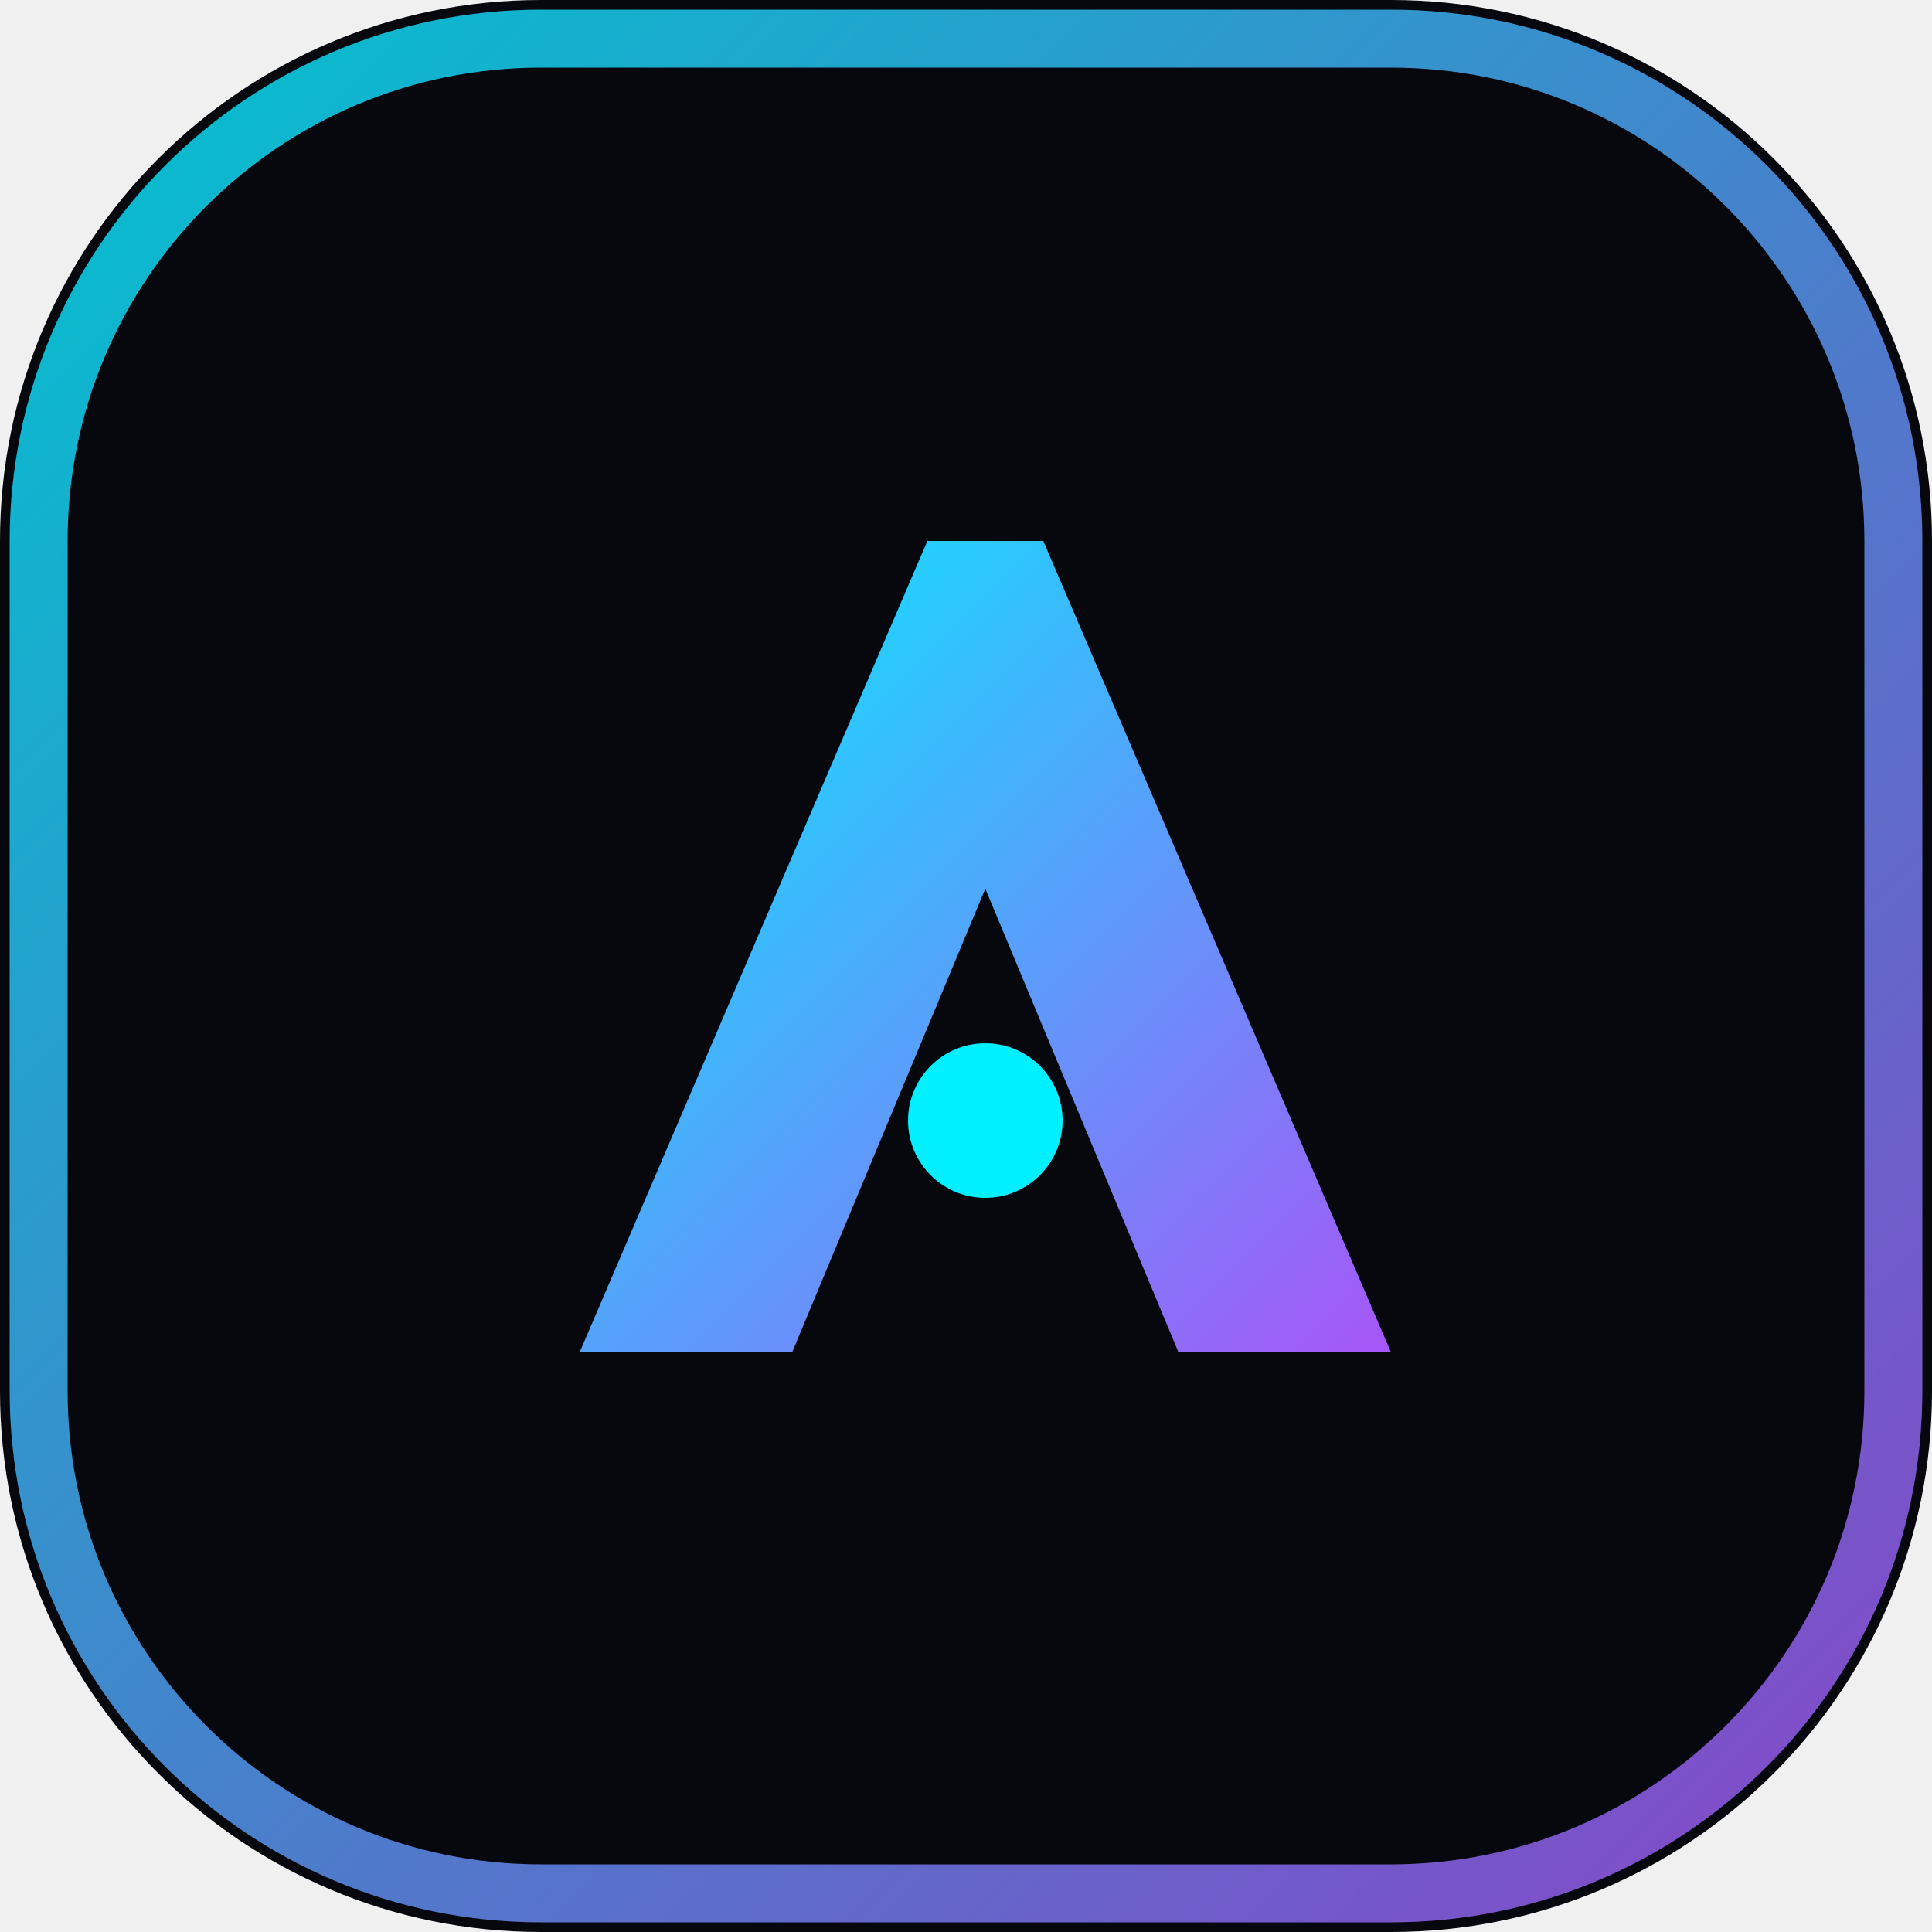
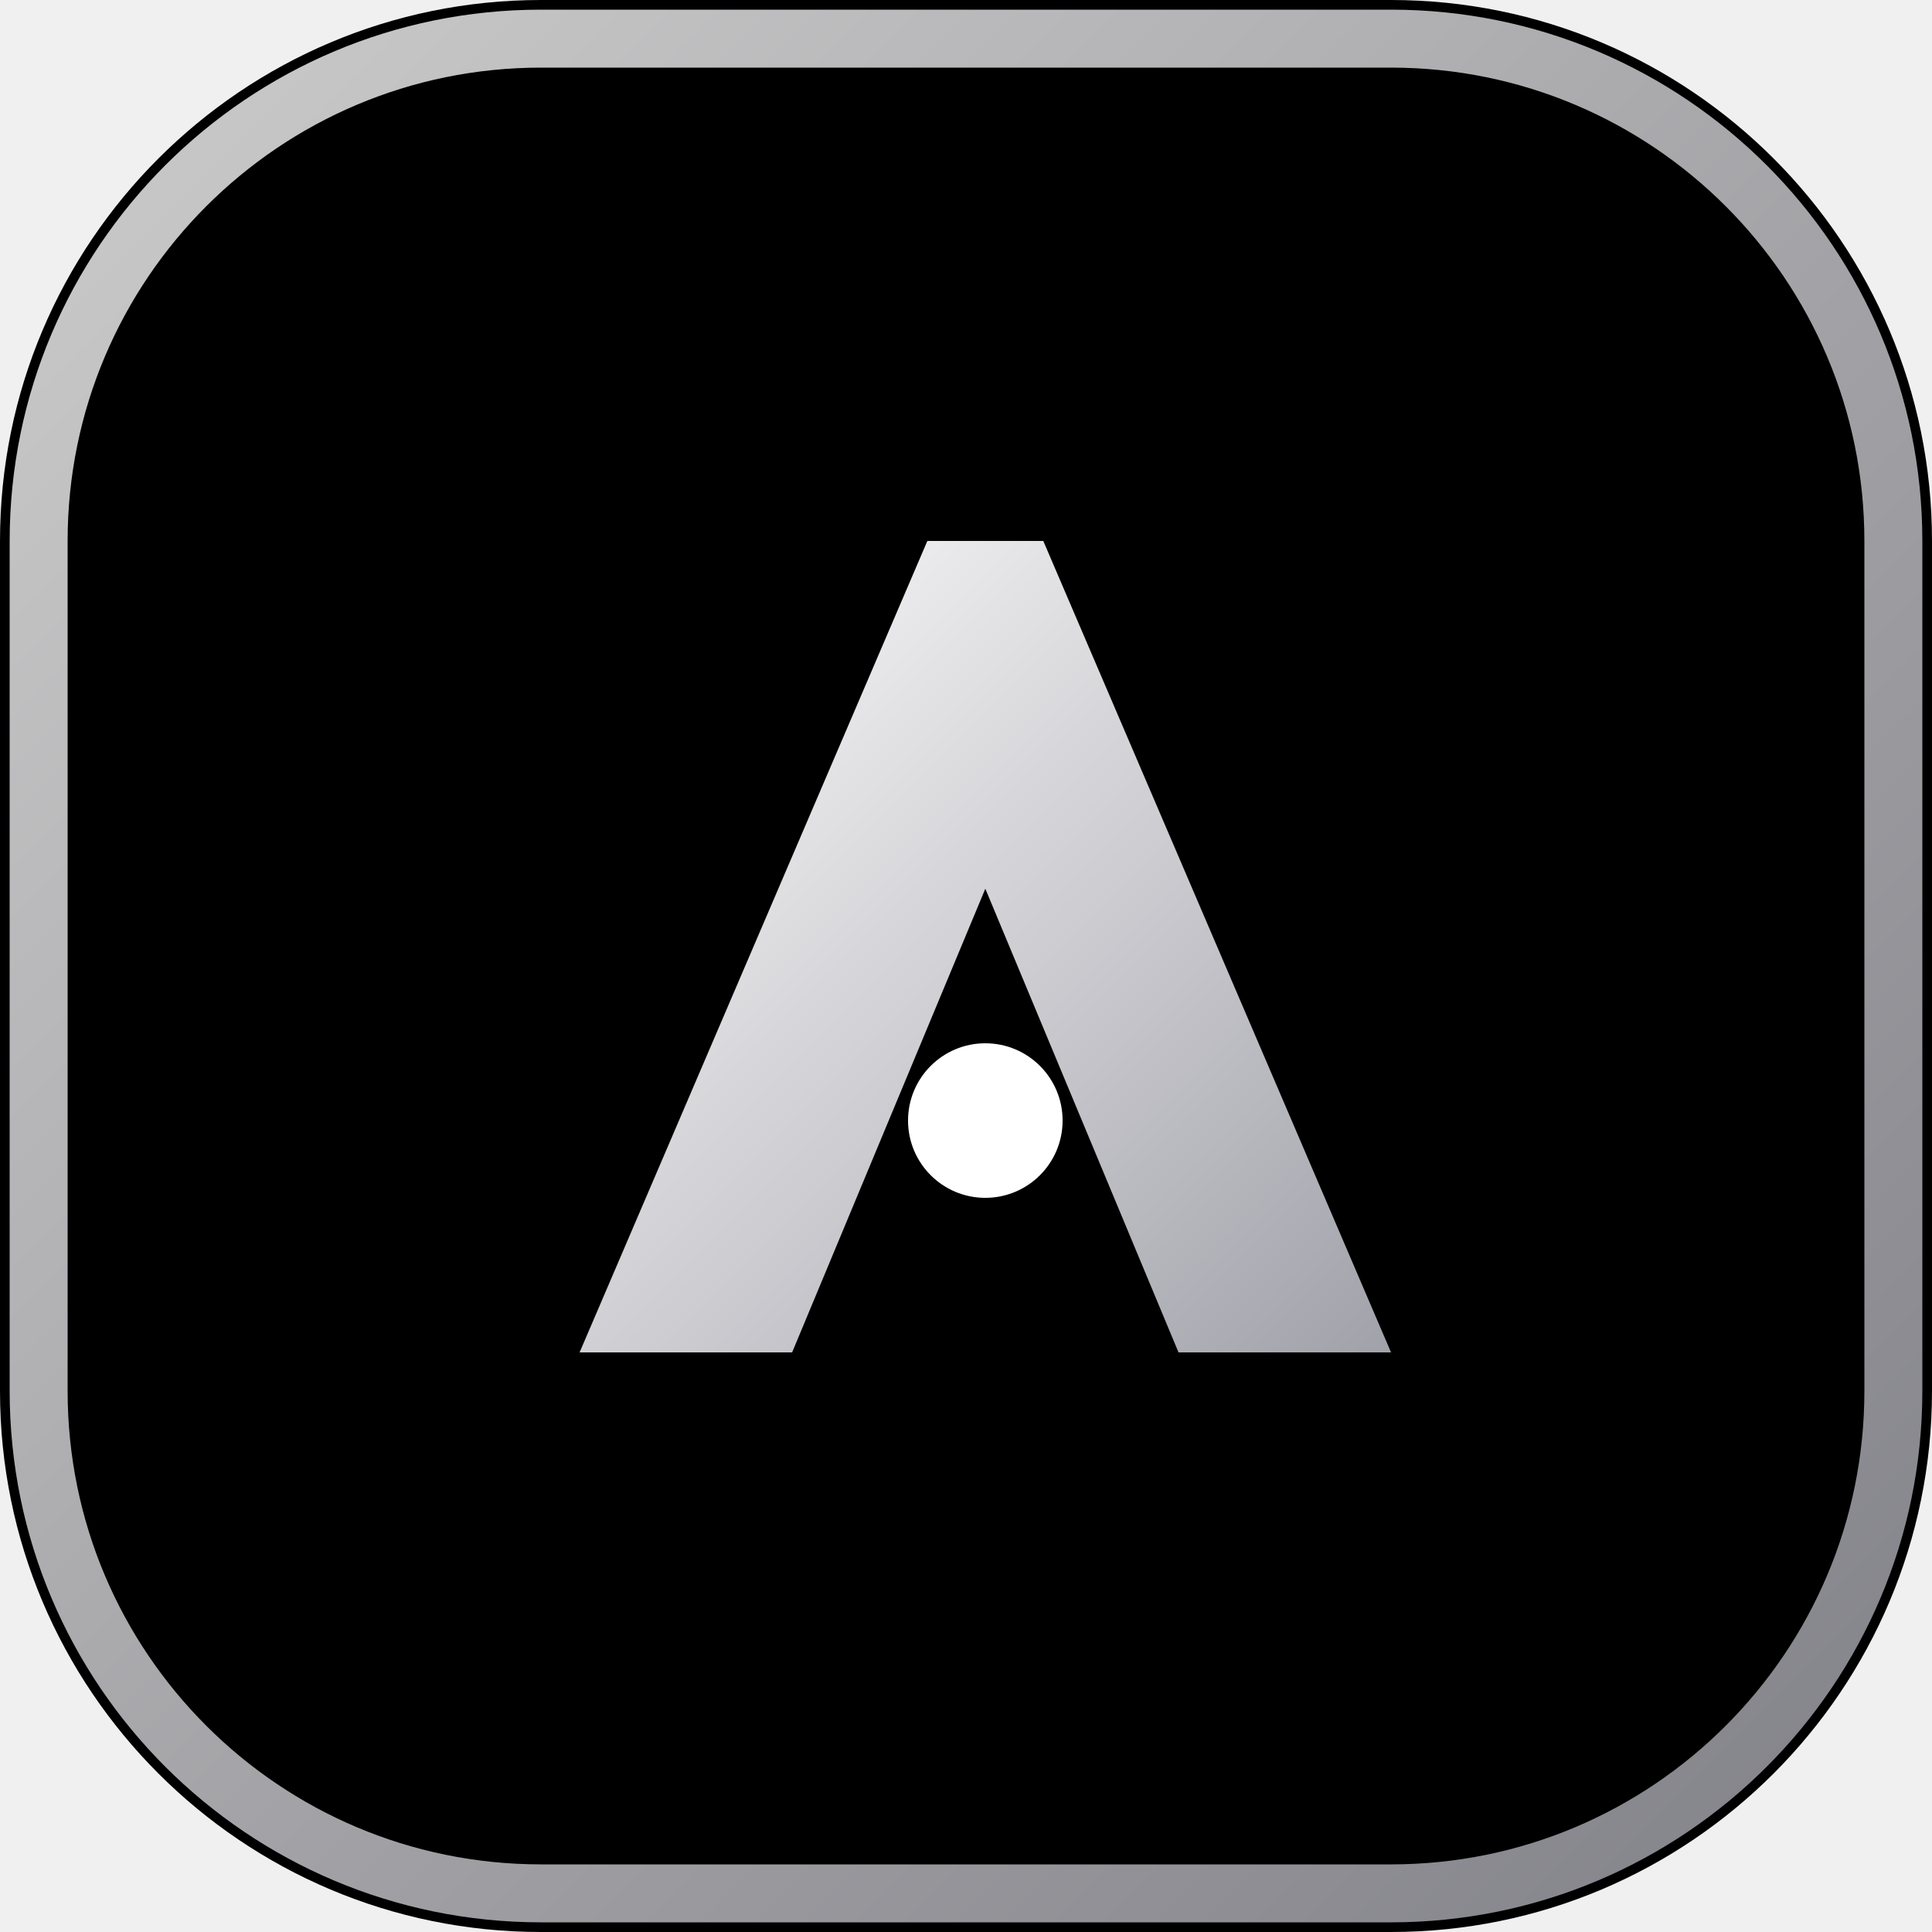
<svg xmlns="http://www.w3.org/2000/svg" viewBox="0 0 100 100">
  <defs>
-     <linearGradient id="cyberGrad" x1="0%" y1="0%" x2="100%" y2="100%">
-       <stop offset="0%" stop-color="#00f0ff" />
-       <stop offset="100%" stop-color="#a855f7" />
+     <linearGradient id="monoGrad" x1="0%" y1="0%" x2="100%" y2="100%">
+       <stop offset="0%" stop-color="#ffffff" />
+       <stop offset="100%" stop-color="#a1a1aa" />
    </linearGradient>
  </defs>
-   <rect width="100" height="100" rx="28" fill="#07080e" />
-   <rect x="2" y="2" width="96" height="96" rx="26" fill="none" stroke="url(#cyberGrad)" stroke-width="3" stroke-opacity="0.8" />
-   <path d="M30 70 L48 28 L54 28 L72 70 L61 70 L51 46 L41 70 Z" fill="url(#cyberGrad)" />
-   <circle cx="51" cy="58" r="4" fill="#00f0ff" />
+   <rect width="100" height="100" rx="28" fill="#000000" />
+   <rect x="2" y="2" width="96" height="96" rx="26" fill="none" stroke="url(#monoGrad)" stroke-width="3" stroke-opacity="0.8" />
+   <path d="M30 70 L48 28 L54 28 L72 70 L61 70 L51 46 L41 70 Z" fill="url(#monoGrad)" />
+   <circle cx="51" cy="58" r="4" fill="#ffffff" />
</svg>
